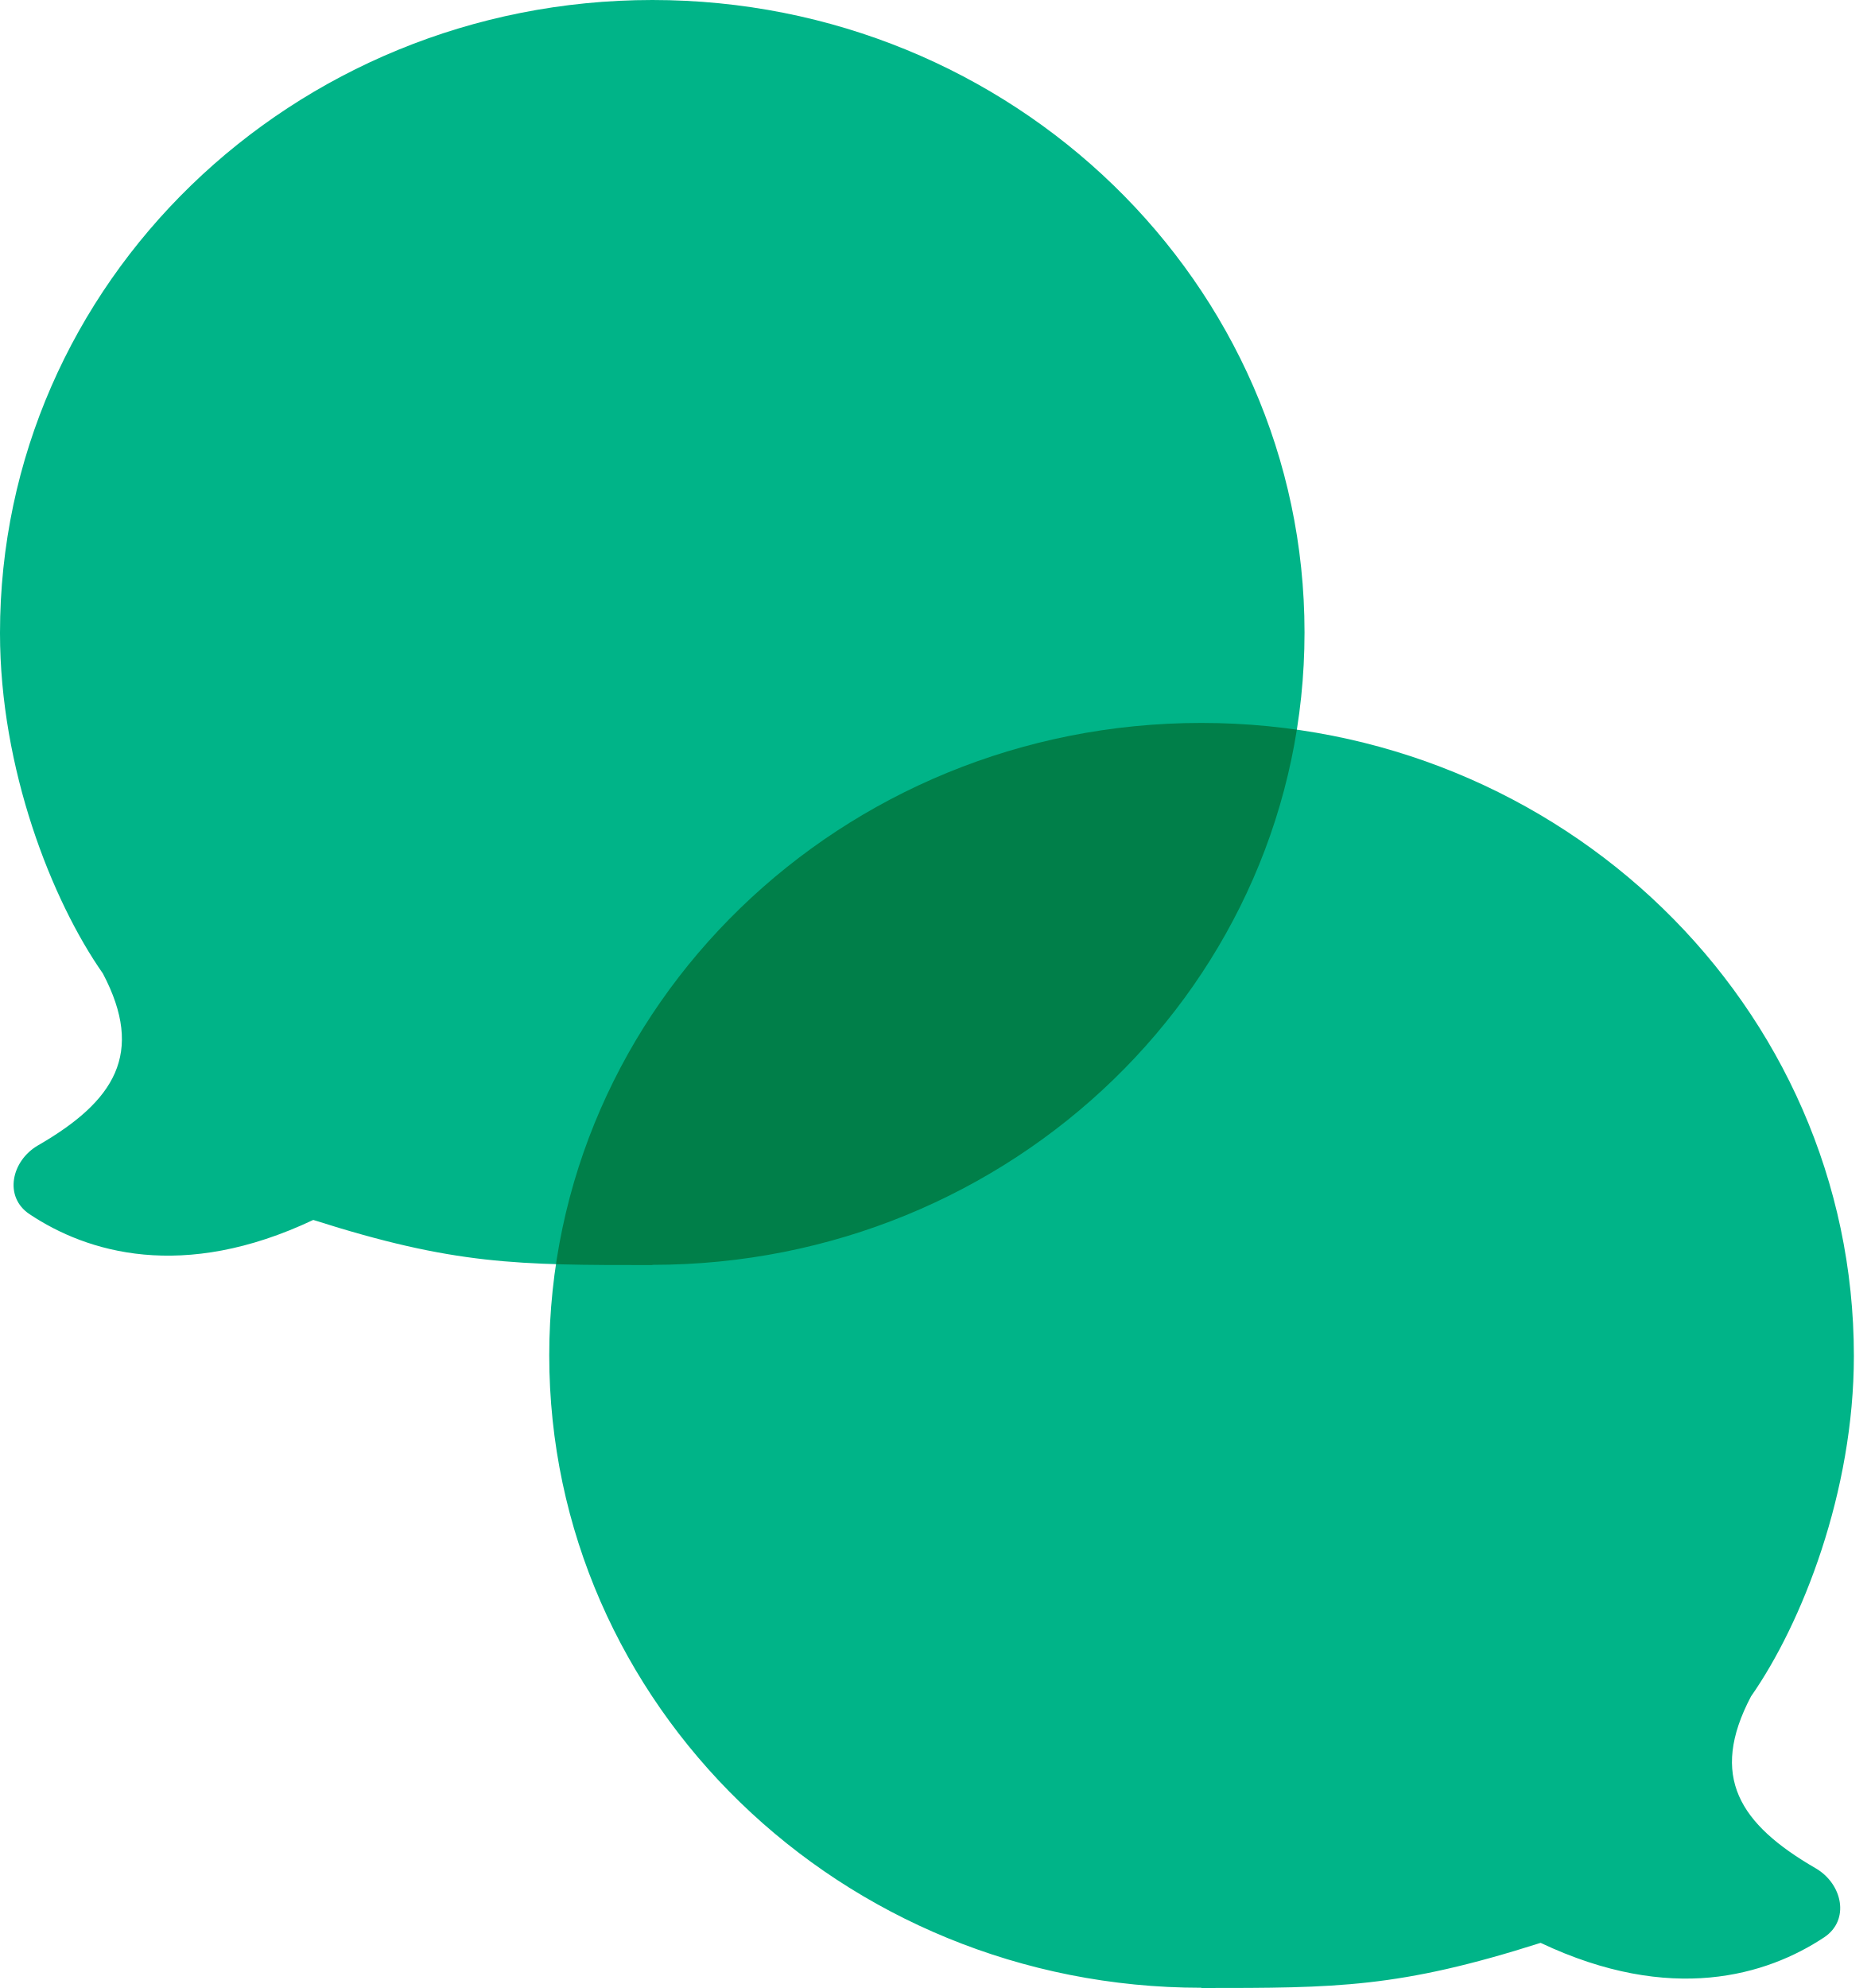
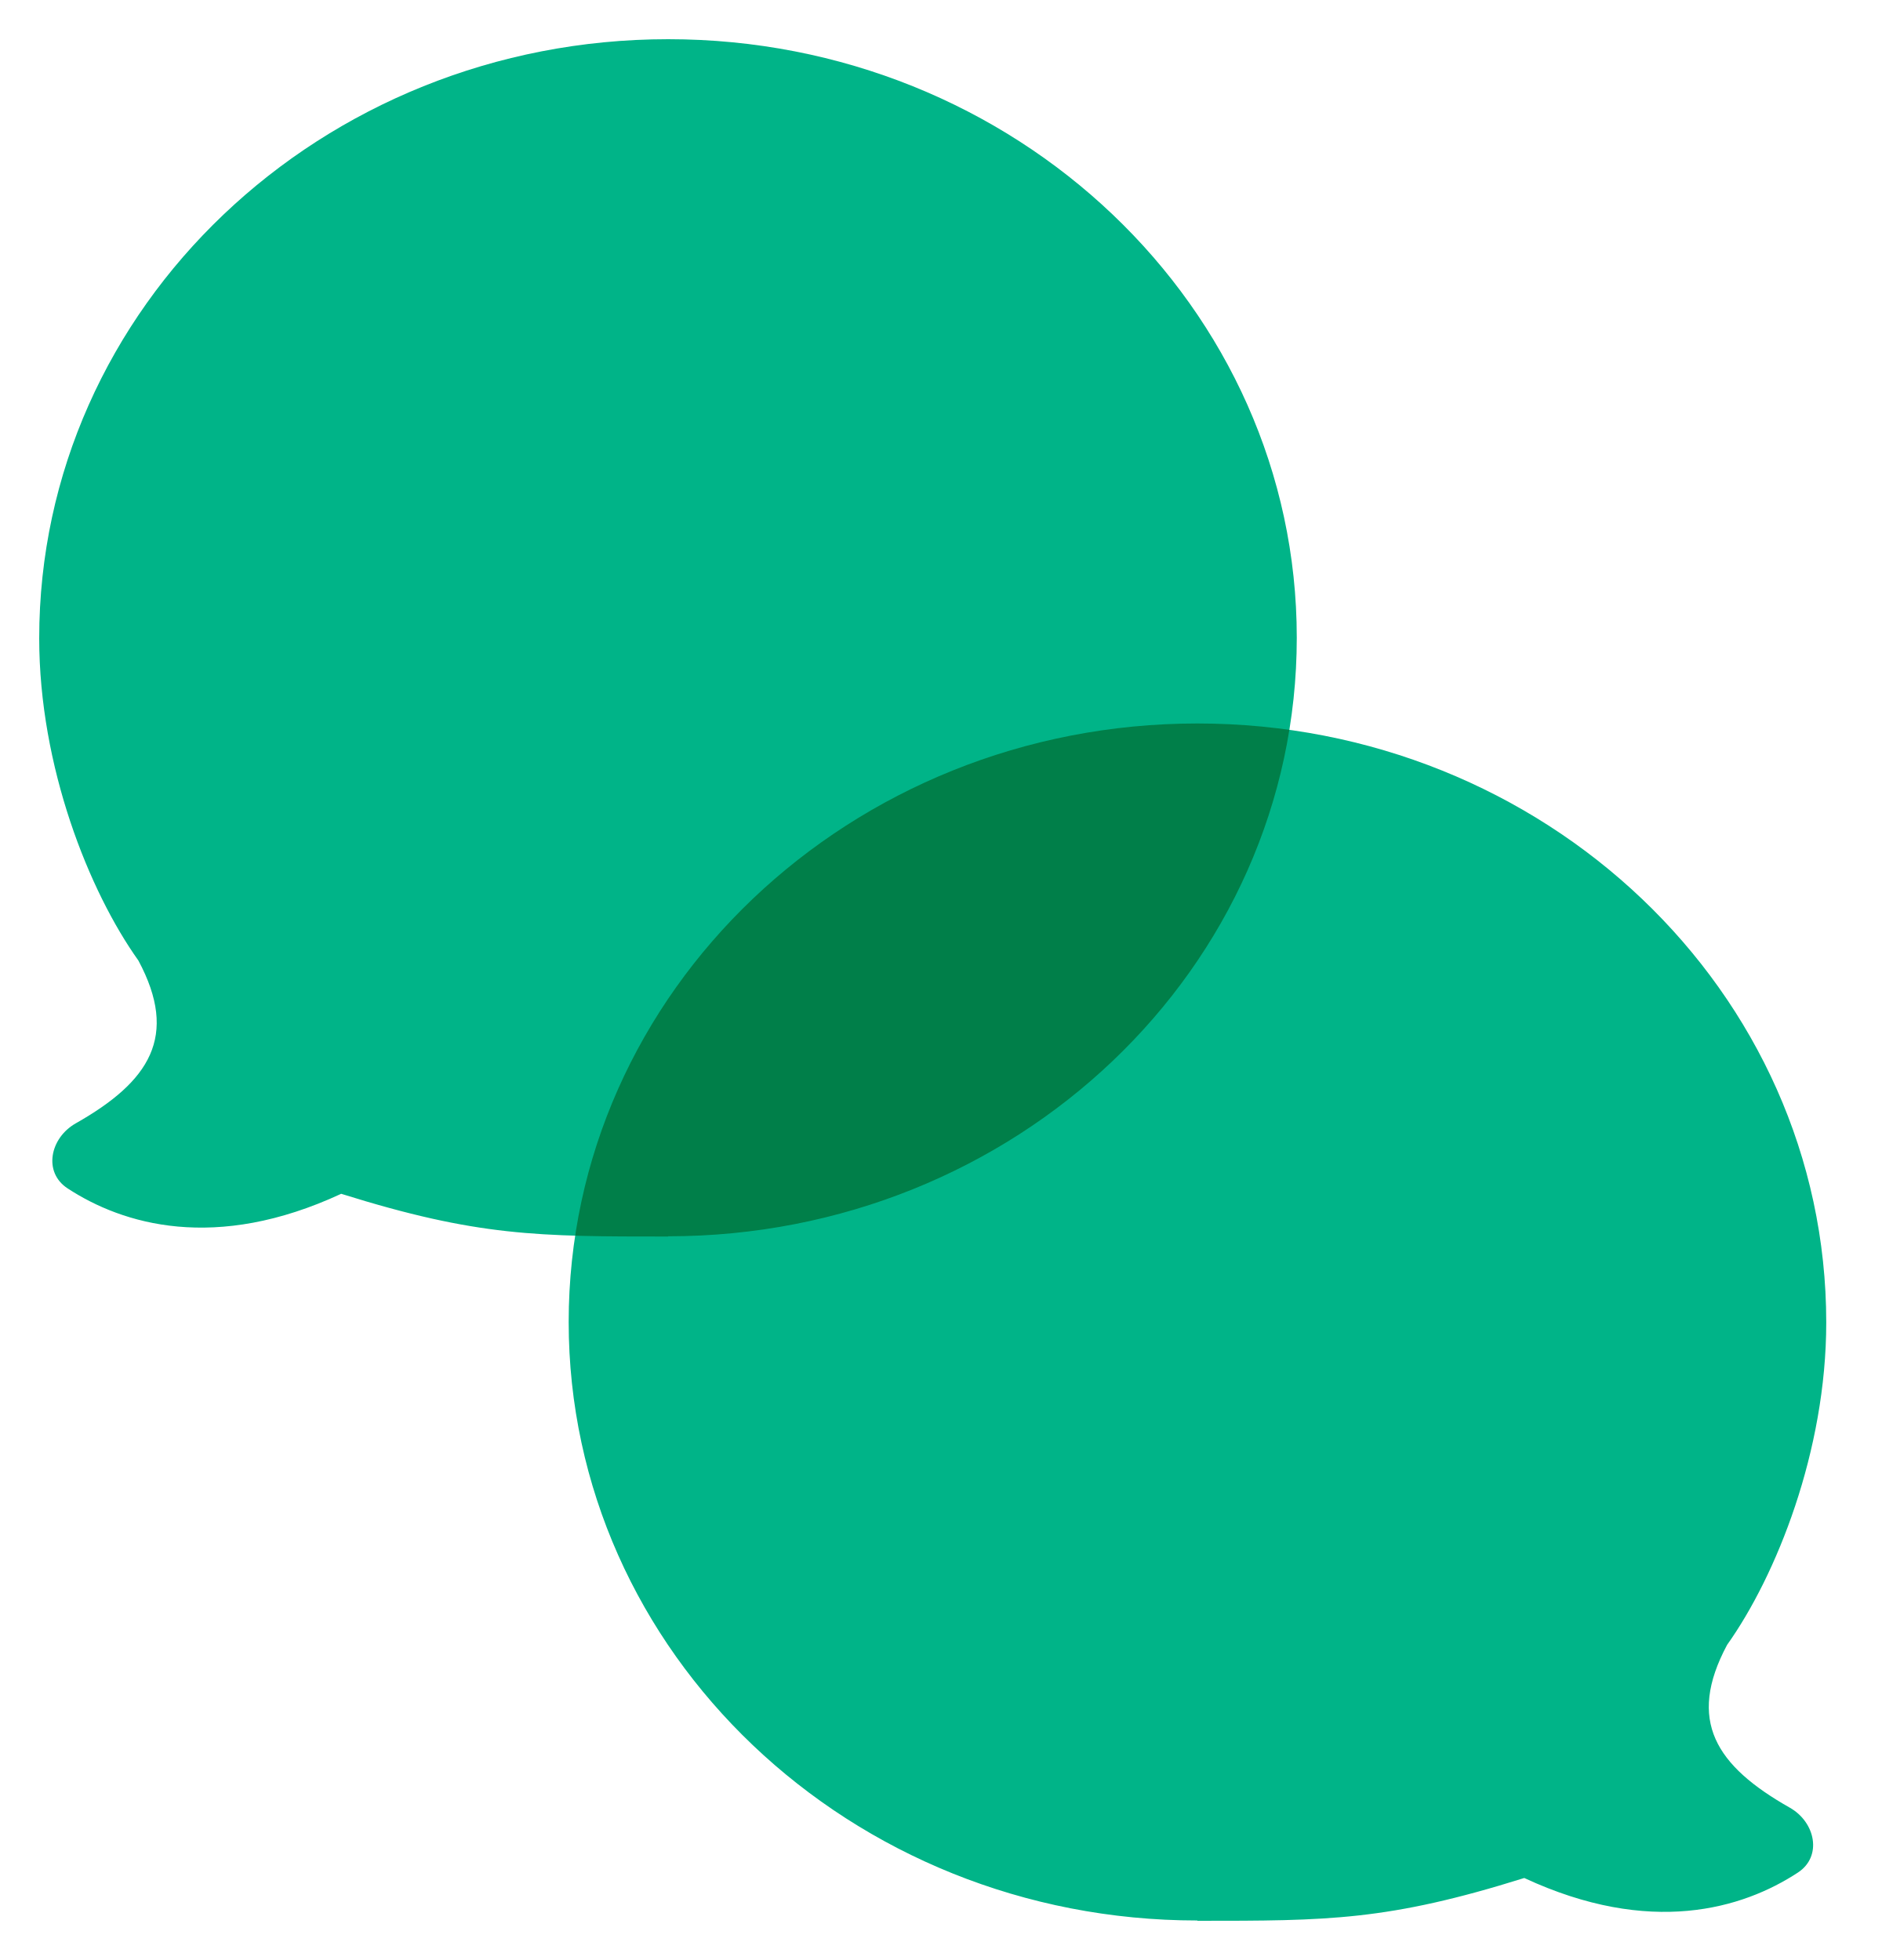
- <svg xmlns="http://www.w3.org/2000/svg" width="16" height="17" viewBox="0 0 16 17" fill="none">
-   <path fill-rule="evenodd" clip-rule="evenodd" d="M5.579 10.818C4.422 10.818 3.89 10.818 2.679 10.432C1.562 10.96 0.743 10.71 0.253 10.383C0.031 10.236 0.096 9.927 0.326 9.794C0.979 9.417 1.24 9.009 0.88 8.325C0.442 7.699 -2.76566e-05 6.574 -2.76566e-05 5.413C-2.76566e-05 2.421 2.5 0 5.579 0C8.658 0 11.156 2.421 11.156 5.408C11.156 8.394 8.658 10.816 5.579 10.816V10.818Z" fill="#00B488" />
+ <svg xmlns="http://www.w3.org/2000/svg" width="24" height="25" viewBox="0 0 24 25" fill="none">
+   <path fill-rule="evenodd" clip-rule="evenodd" d="M8.521 15.772C6.857 15.772 6.092 15.772 4.351 15.227C2.745 15.973 1.567 15.619 0.862 15.158C0.547 14.952 0.638 14.515 0.965 14.329C1.906 13.796 2.283 13.22 1.765 12.252C1.136 11.37 0.5 9.78 0.5 8.141C0.5 3.918 4.094 0.5 8.521 0.5C12.947 0.5 16.537 3.918 16.537 8.134C16.537 12.351 12.947 15.769 8.521 15.769V15.772Z" fill="#00B488" />
  <g style="mix-blend-mode:multiply">
-     <path fill-rule="evenodd" clip-rule="evenodd" d="M10.274 17C11.431 17 11.963 17 13.175 16.614C14.291 17.142 15.11 16.892 15.601 16.566C15.822 16.418 15.757 16.11 15.527 15.976C14.875 15.599 14.614 15.191 14.974 14.507C15.411 13.882 15.854 12.756 15.854 11.595C15.854 8.603 13.353 6.182 10.274 6.182C7.195 6.182 4.697 8.603 4.697 11.59C4.697 14.576 7.195 16.998 10.274 16.998V17Z" fill="#00B488" />
+     <path fill-rule="evenodd" clip-rule="evenodd" d="M15.269 24.5C16.932 24.5 17.697 24.5 19.438 23.954C21.044 24.701 22.222 24.347 22.927 23.885C23.242 23.679 23.151 23.242 22.824 23.057C21.883 22.524 21.507 21.948 22.025 20.98C22.653 20.097 23.289 18.508 23.289 16.869C23.289 12.646 19.695 9.228 15.269 9.228C10.842 9.228 7.252 12.646 7.252 16.862C7.252 21.078 10.842 24.496 15.269 24.496V24.5Z" fill="#00B488" />
  </g>
</svg>
